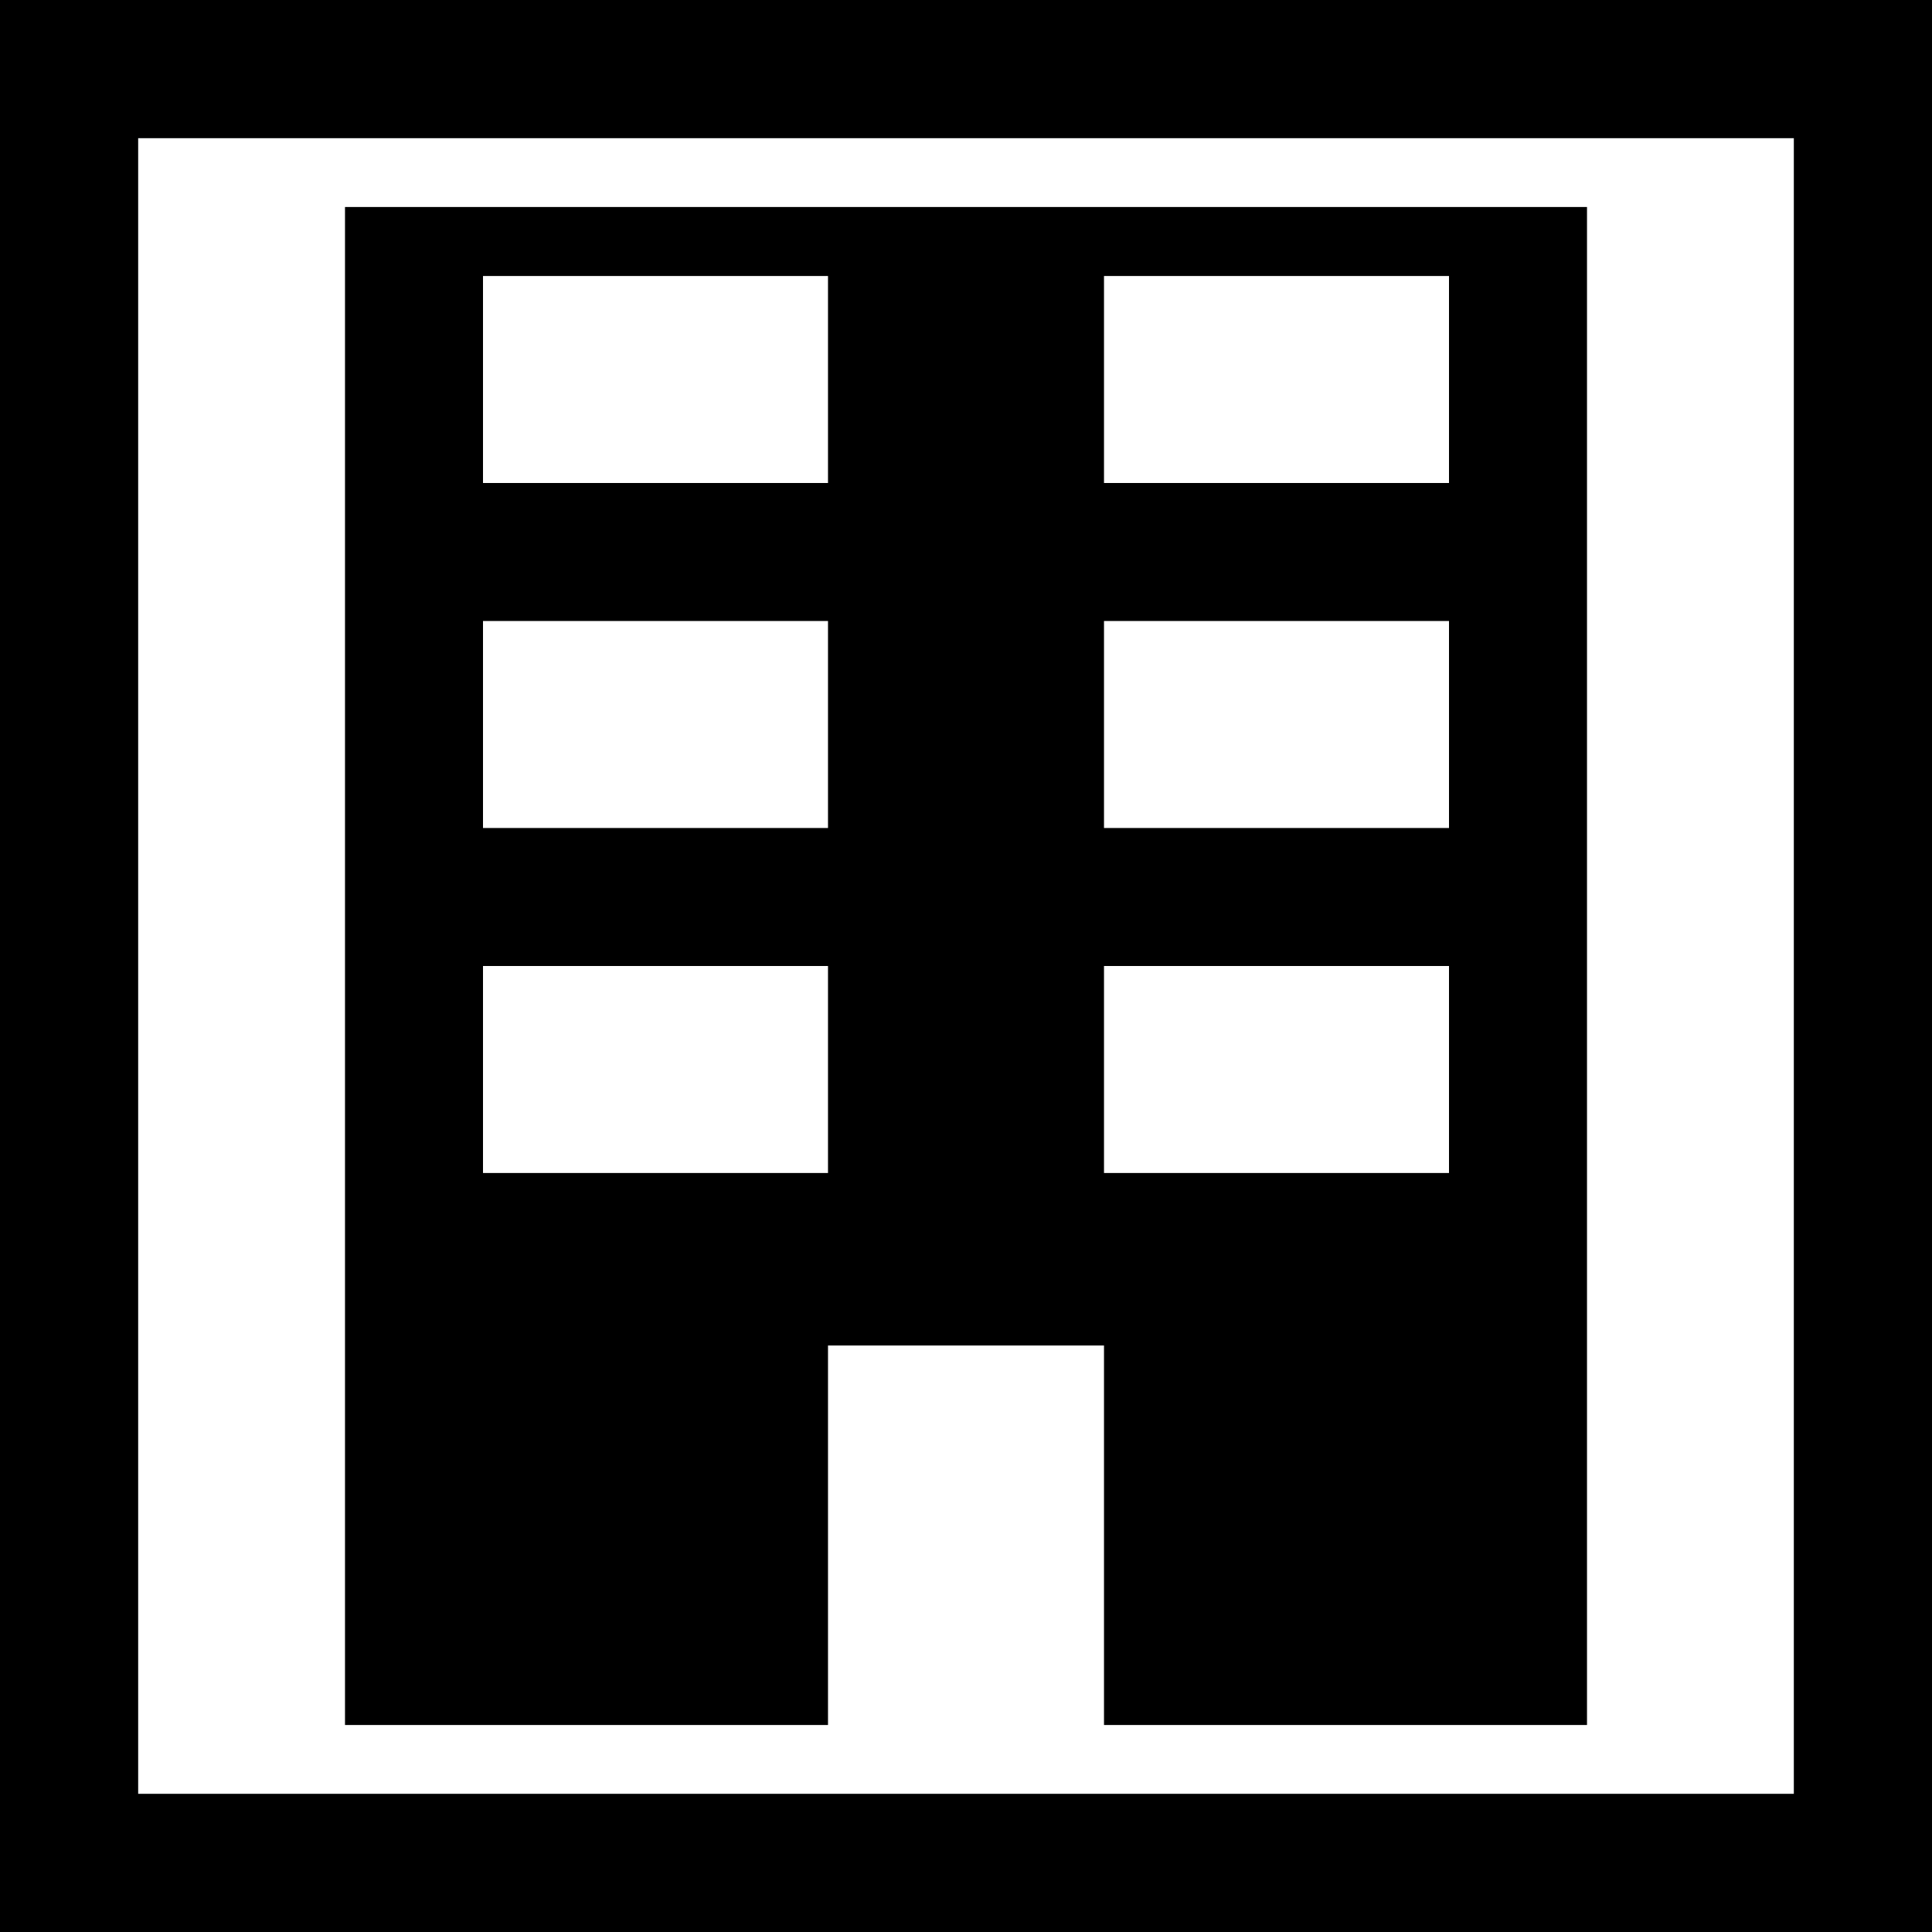
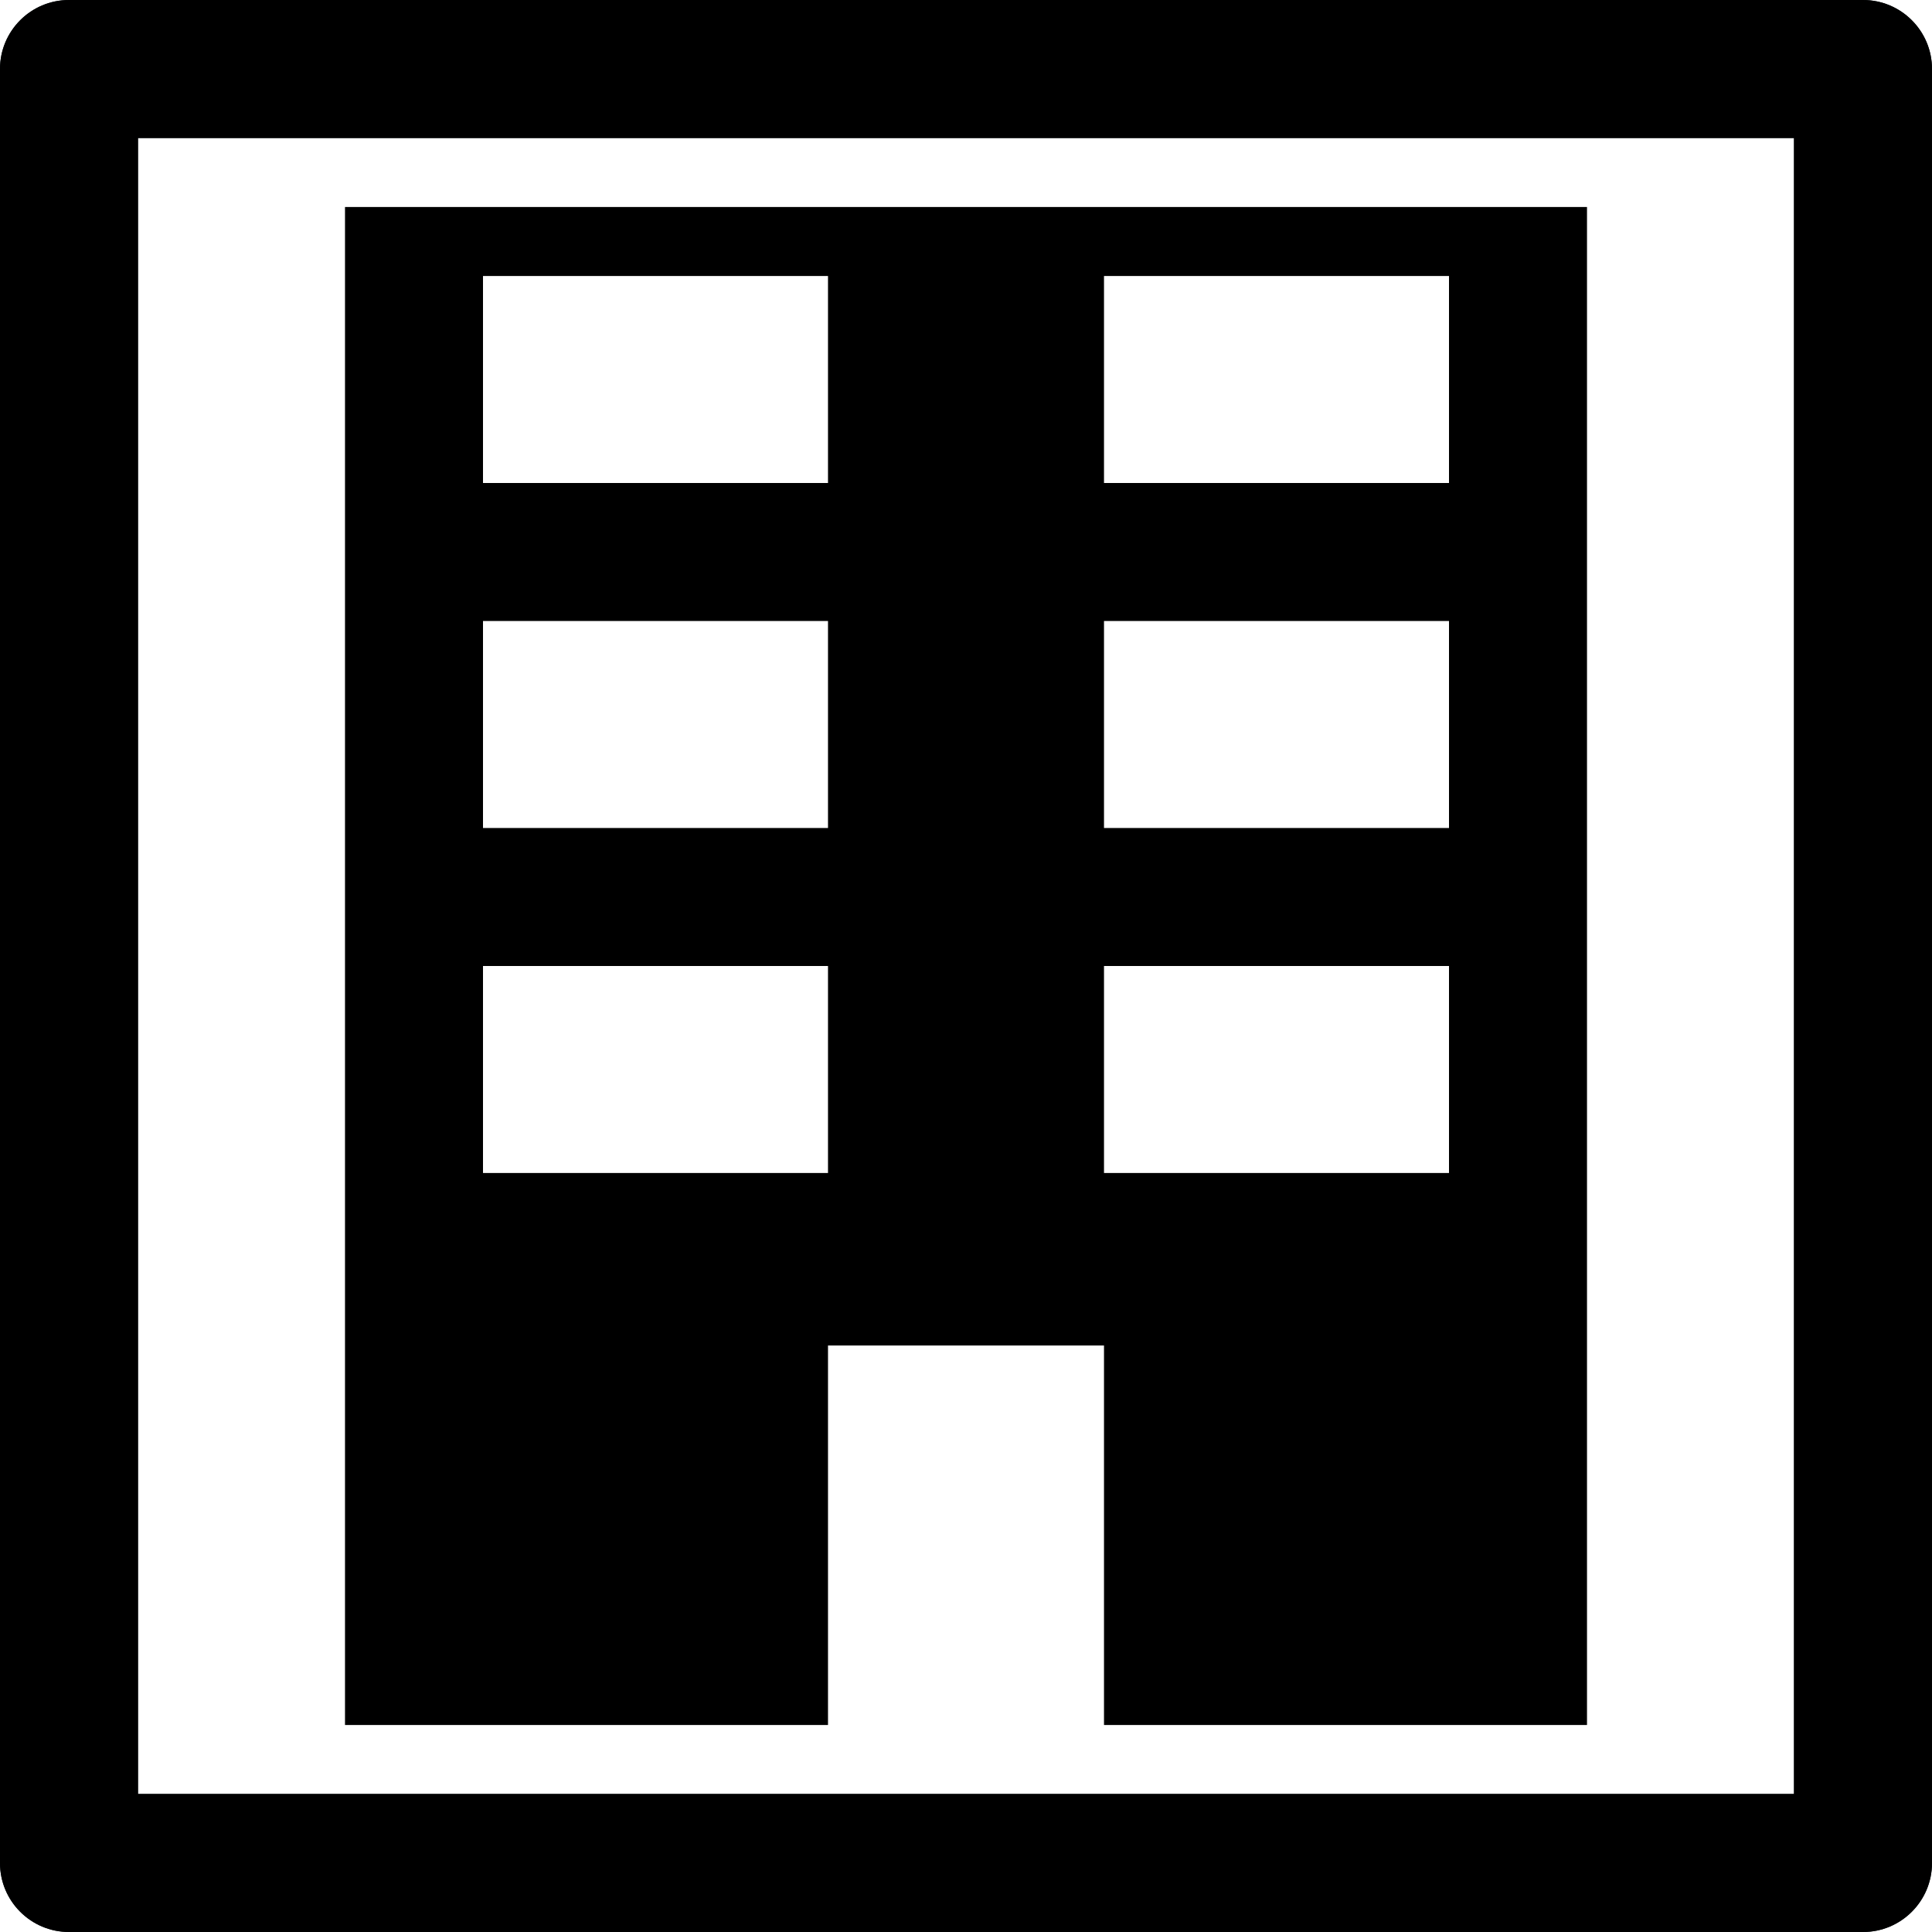
<svg xmlns="http://www.w3.org/2000/svg" width="28" height="28" viewBox="0 0 28 28" fill="none">
  <g clip-path="url(#clip0_34_96)">
    <rect width="28" height="28" fill="white" />
    <mask id="path-1-inside-1_34_96" fill="white">
      <rect width="28" height="28" rx="1" />
    </mask>
    <rect width="28" height="28" rx="1" fill="white" stroke="#131C22" stroke-width="4" mask="url(#path-1-inside-1_34_96)" />
    <path d="M23 25H16V19.5H12V25H5V3H23V25ZM7 17H12V14H7V17ZM16 17H21V14H16V17ZM7 12H12V9H7V12ZM16 9V12H21V9H16ZM7 7H12V4H7V7ZM16 7H21V4H16V7Z" fill="black" />
  </g>
-   <rect width="28" height="28" rx="1" stroke="black" stroke-width="4" mask="url(#path-1-inside-1_34_4)" />
+   <rect width="28" height="28" rx="1" stroke="black" stroke-width="4" mask="url(#path-1-inside-1_34_96)" />
  <defs>
    <clipPath id="clip0_34_96">
      <rect width="28" height="28" fill="white" />
    </clipPath>
  </defs>
</svg>
